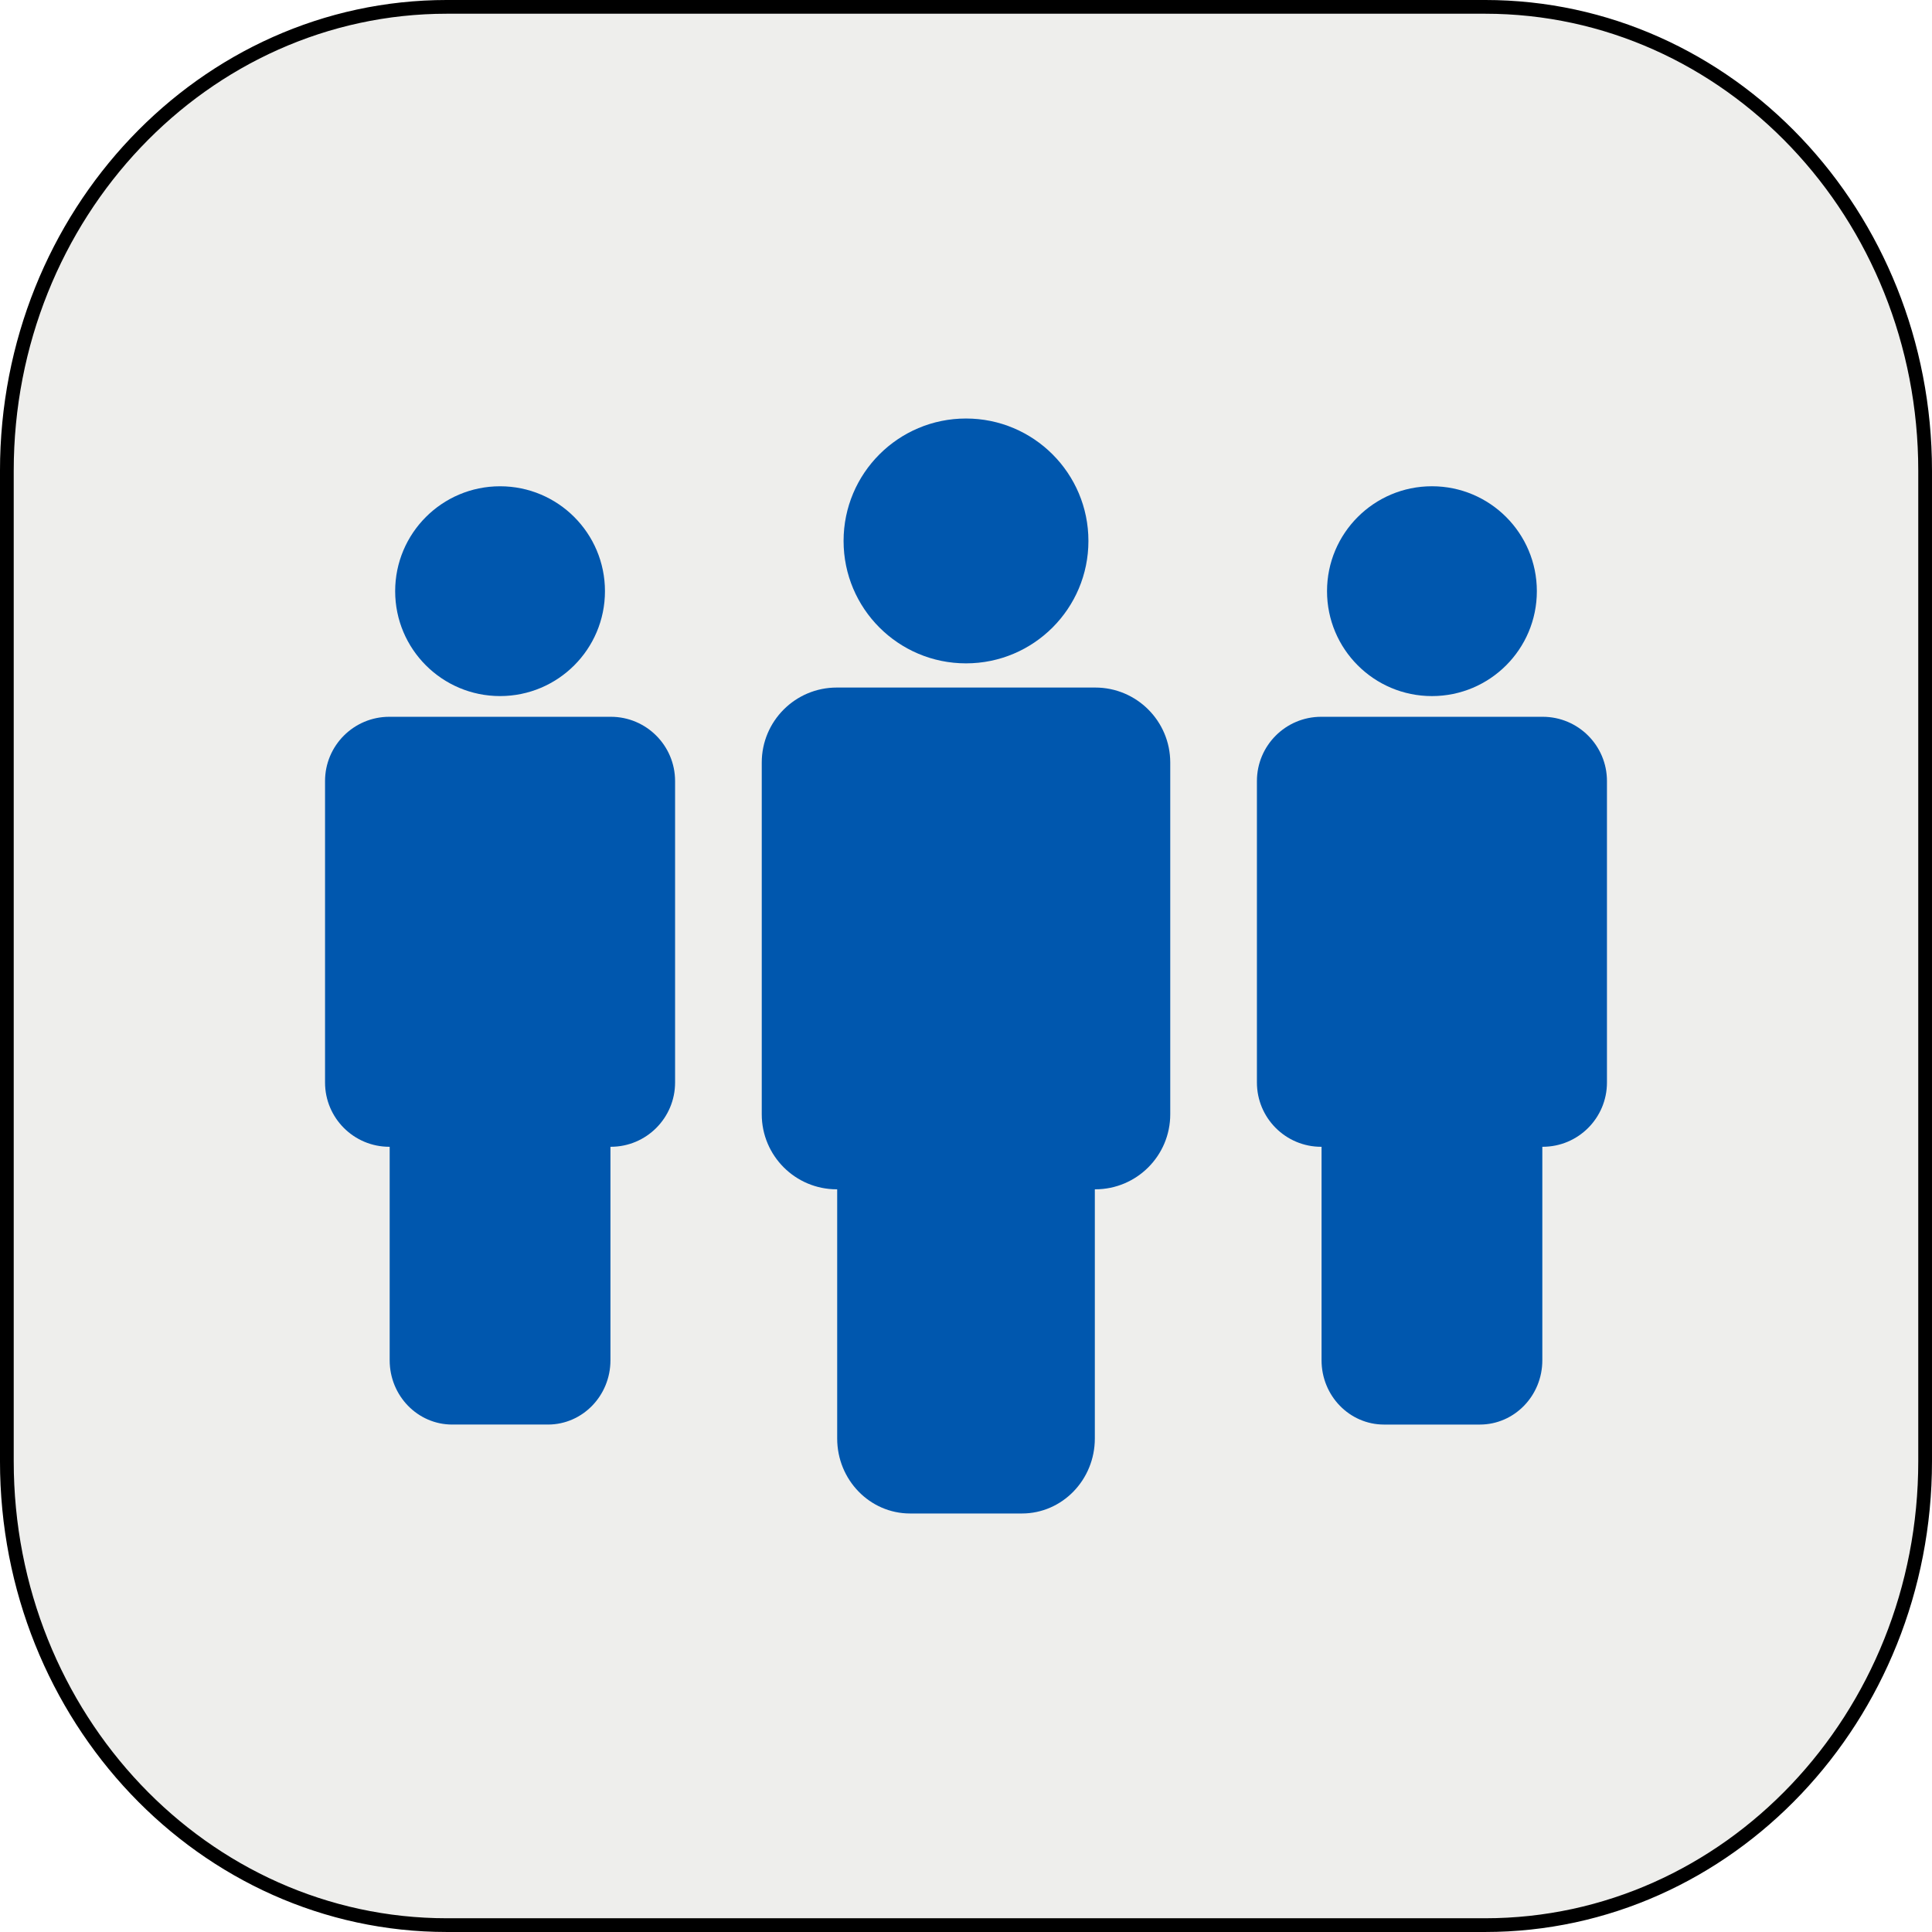
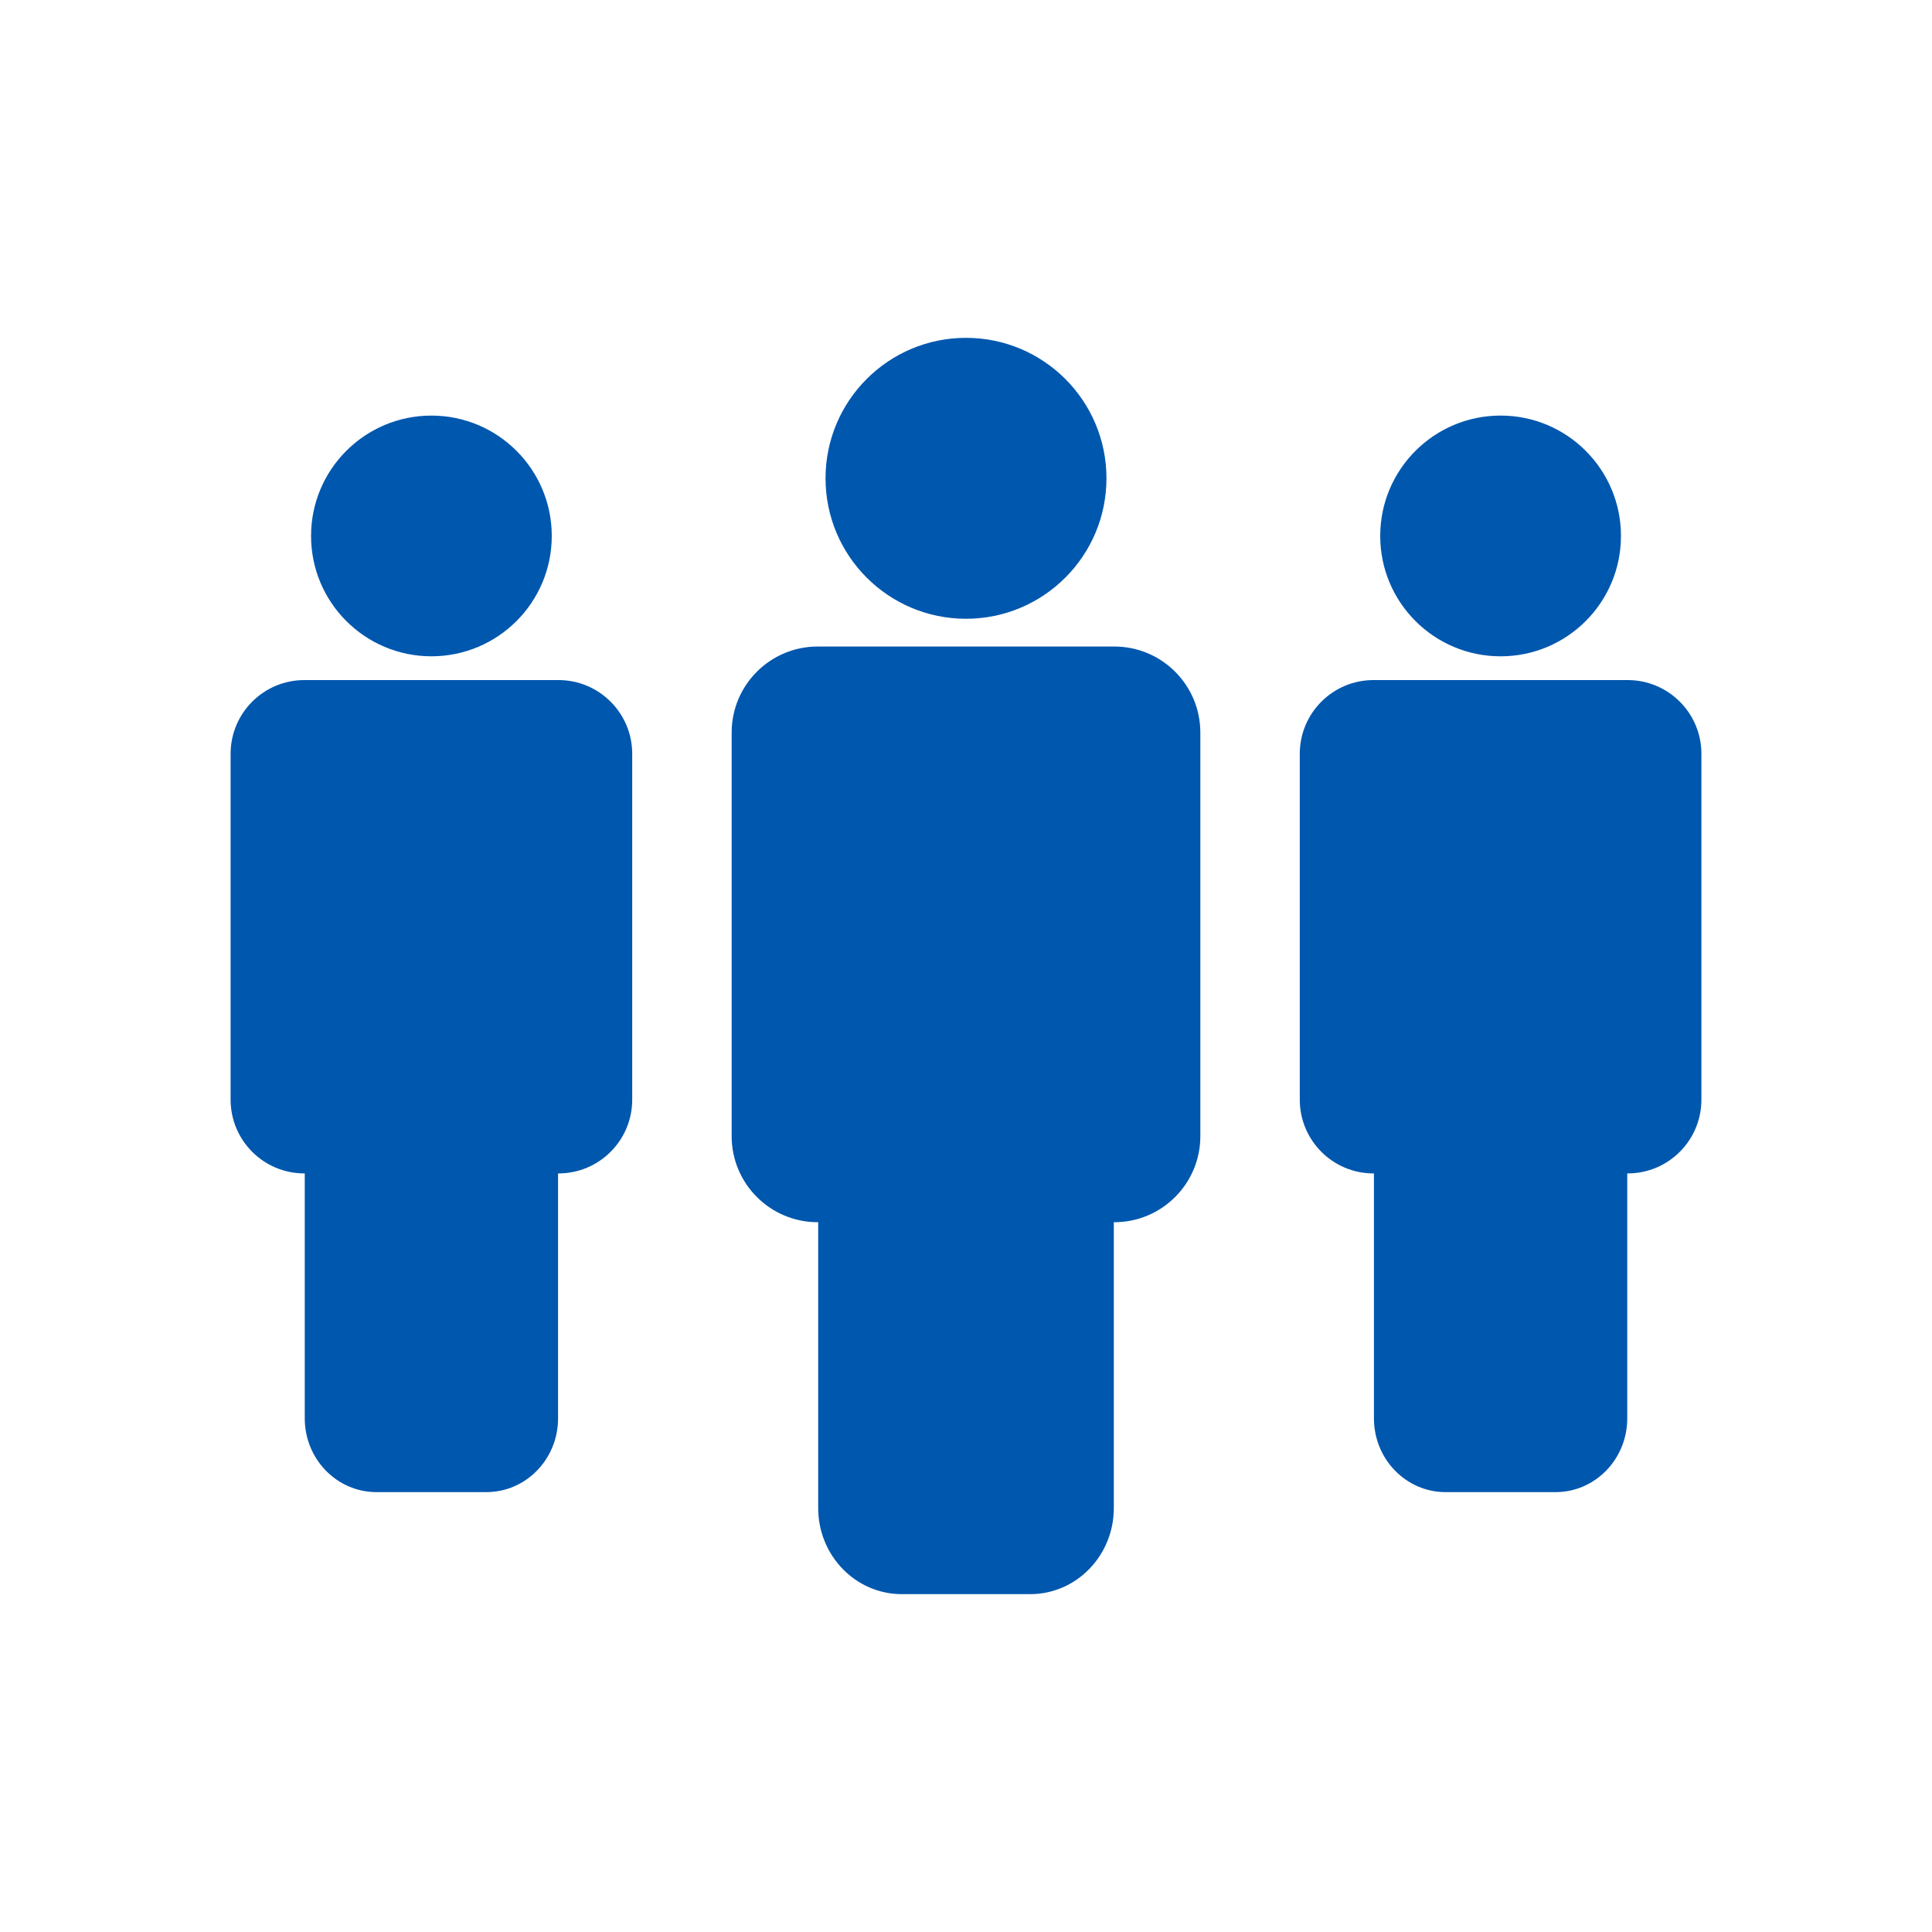
- <svg xmlns="http://www.w3.org/2000/svg" version="1.0" id="Layer_1" x="0px" y="0px" width="140" height="140" viewBox="0 0 140 140" enable-background="new 0 0 100 85.416" xml:space="preserve">
+ <svg xmlns="http://www.w3.org/2000/svg" version="1.0" id="Layer_1" x="0px" y="0px" width="48" height="48" viewBox="0 0 140 140" enable-background="new 0 0 100 85.416" xml:space="preserve">
  <defs id="defs23" />
-   <rect style="fill:#eeeeec;fill-opacity:1;stroke:#000000;stroke-width:0.995;stroke-linecap:round;stroke-linejoin:round;stroke-miterlimit:4;stroke-opacity:1;stroke-dasharray:none;stroke-dashoffset:0" id="rect3934-6" width="139.005" height="139.005" x="0.497" y="0.497" rx="31.889" ry="33.613" />
-   <g id="g3002" transform="matrix(0.9289258,0,0,0.9289258,23.55371,-9.2304)" style="fill:#0057ae">
+   <g id="g3002" transform="matrix(1.065796,0,0,1.065796,16.71022,-20.90438)" style="fill:#0057ae">
    <g transform="translate(0,42.584)" id="g3" style="fill:#0057ae">
      <path id="path5" d="M 60.082,20.987 H 39.918 c -3.231,0 -5.851,2.618 -5.851,5.85 v 27.44 c 0,3.231 2.62,5.852 5.851,5.852 h 0.033 v 19.436 c 0,3.231 2.546,5.852 5.689,5.852 h 8.722 c 3.14,0 5.688,-2.62 5.688,-5.852 V 60.129 h 0.032 c 3.231,0 5.851,-2.62 5.851,-5.852 v -27.44 c -0.001,-3.232 -2.62,-5.85 -5.851,-5.85 z" style="fill:#0057ae" />
      <circle d="M 59.55,9.55 C 59.55,14.824 55.274,19.1 50,19.1 44.726,19.1 40.45,14.824 40.45,9.55 40.45,4.276 44.726,0 50,0 c 5.274,0 9.55,4.276 9.55,9.55 z" id="circle7" r="9.55" cy="9.55" cx="50" style="fill:#0057ae" />
    </g>
    <g transform="translate(0,42.584)" id="g9" style="fill:#0057ae">
      <path id="path11" d="M 94.986,23.268 H 77.708 c -2.771,0 -5.014,2.245 -5.014,5.014 v 23.514 c 0,2.771 2.243,5.016 5.014,5.016 h 0.028 v 16.654 c 0,2.77 2.182,5.014 4.873,5.014 h 7.475 c 2.691,0 4.874,-2.244 4.874,-5.014 V 56.811 h 0.027 c 2.771,0 5.015,-2.245 5.015,-5.016 V 28.281 c 0,-2.768 -2.244,-5.013 -5.014,-5.013 z" style="fill:#0057ae" />
      <circle d="m 94.531,13.469 c 0,4.52 -3.664,8.184 -8.184,8.184 -4.52,0 -8.184,-3.664 -8.184,-8.184 0,-4.52 3.664,-8.184 8.184,-8.184 4.52,0 8.184,3.664 8.184,8.184 z" id="circle13" r="8.184" cy="13.469" cx="86.347" style="fill:#0057ae" />
    </g>
    <g transform="translate(0,42.584)" id="g15" style="fill:#0057ae">
      <path id="path17" d="M 22.292,23.268 H 5.014 C 2.245,23.268 0,25.513 0,28.281 v 23.514 c 0,2.771 2.245,5.016 5.014,5.016 h 0.028 v 16.654 c 0,2.77 2.184,5.014 4.874,5.014 h 7.474 c 2.692,0 4.874,-2.244 4.874,-5.014 V 56.811 h 0.028 c 2.769,0 5.014,-2.245 5.014,-5.016 V 28.281 C 27.305,25.513 25.06,23.268 22.292,23.268 z" style="fill:#0057ae" />
      <circle d="m 21.836,13.469 c 0,4.519 -3.664,8.183 -8.183,8.183 -4.519,0 -8.183,-3.664 -8.183,-8.183 0,-4.519 3.664,-8.183 8.183,-8.183 4.519,0 8.183,3.664 8.183,8.183 z" id="circle19" r="8.183" cy="13.469" cx="13.653" style="fill:#0057ae" />
    </g>
  </g>
</svg>
